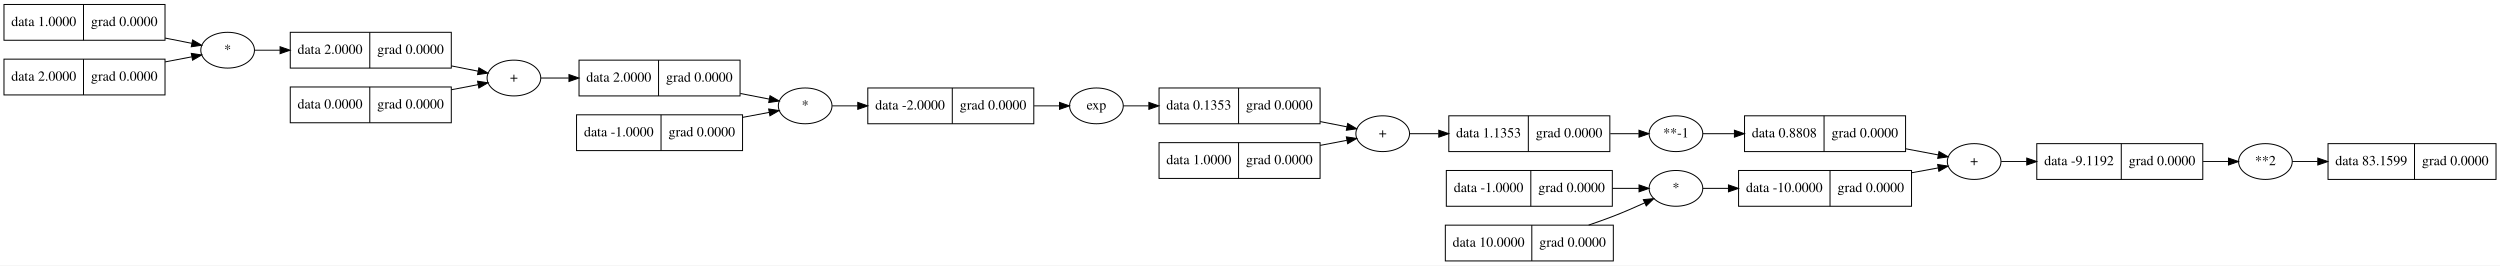
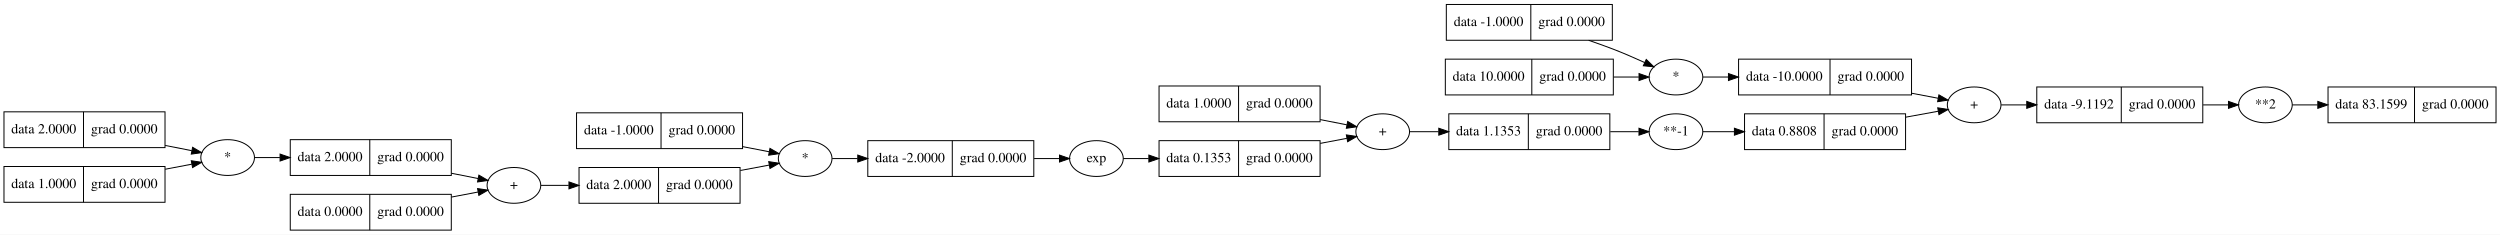
- <svg xmlns="http://www.w3.org/2000/svg" width="2515pt" height="267pt" viewBox="0.00 0.00 2515.00 267.00">
-   <g id="graph0" class="graph" transform="scale(1 1) rotate(0) translate(4 263)">
-     <polygon fill="white" stroke="transparent" points="-4,4 -4,-263 2511,-263 2511,4 -4,4" />
+ <svg xmlns="http://www.w3.org/2000/svg" width="2515pt" height="236pt" viewBox="0.00 0.00 2515.00 236.00">
+   <g id="graph0" class="graph" transform="scale(1 1) rotate(0) translate(4 232)">
+     <polygon fill="white" stroke="transparent" points="-4,4 -4,-232 2511,-232 2511,4 -4,4" />
    <g id="node1" class="node">
-       <polygon fill="none" stroke="black" points="0,-222.5 0,-258.5 162,-258.5 162,-222.5 0,-222.5" />
-       <text text-anchor="middle" x="40" y="-236.8" font-family="Times,serif" font-size="14.00">data 1.0000</text>
-       <polyline fill="none" stroke="black" points="80,-222.5 80,-258.5 " />
-       <text text-anchor="middle" x="121" y="-236.8" font-family="Times,serif" font-size="14.00">grad 0.0000</text>
+       <polygon fill="none" stroke="black" points="1451,-191.5 1451,-227.5 1618,-227.5 1618,-191.5 1451,-191.5" />
+       <text text-anchor="middle" x="1493.5" y="-205.8" font-family="Times,serif" font-size="14.00">data -1.0000</text>
+       <polyline fill="none" stroke="black" points="1536,-191.5 1536,-227.5 " />
+       <text text-anchor="middle" x="1577" y="-205.8" font-family="Times,serif" font-size="14.00">grad 0.0000</text>
+     </g>
+     <g id="node18" class="node">
+       <ellipse fill="none" stroke="black" cx="1682" cy="-154.5" rx="27" ry="18" />
+       <text text-anchor="middle" x="1682" y="-150.8" font-family="Times,serif" font-size="14.00">*</text>
+     </g>
+     <g id="edge16" class="edge">
+       <path fill="none" stroke="black" d="M1594.19,-191.44C1602.57,-188.59 1611.04,-185.57 1619,-182.5 1629.44,-178.47 1640.64,-173.59 1650.61,-169.04" />
+       <polygon fill="black" stroke="black" points="1652.13,-172.19 1659.73,-164.81 1649.18,-165.84 1652.13,-172.19" />
+     </g>
+     <g id="node2" class="node">
+       <polygon fill="none" stroke="black" points="2045,-108.5 2045,-144.5 2212,-144.5 2212,-108.5 2045,-108.5" />
+       <text text-anchor="middle" x="2087.5" y="-122.8" font-family="Times,serif" font-size="14.00">data -9.1192</text>
+       <polyline fill="none" stroke="black" points="2130,-108.5 2130,-144.5 " />
+       <text text-anchor="middle" x="2171" y="-122.8" font-family="Times,serif" font-size="14.00">grad 0.0000</text>
+     </g>
+     <g id="node5" class="node">
+       <ellipse fill="none" stroke="black" cx="2275" cy="-126.5" rx="27" ry="18" />
+       <text text-anchor="middle" x="2275" y="-122.8" font-family="Times,serif" font-size="14.00">**2</text>
+     </g>
+     <g id="edge23" class="edge">
+       <path fill="none" stroke="black" d="M2212.3,-126.5C2221.14,-126.5 2229.77,-126.5 2237.64,-126.5" />
+       <polygon fill="black" stroke="black" points="2237.85,-130 2247.85,-126.5 2237.85,-123 2237.85,-130" />
+     </g>
+     <g id="node3" class="node">
+       <ellipse fill="none" stroke="black" cx="1982" cy="-126.5" rx="27" ry="18" />
+       <text text-anchor="middle" x="1982" y="-122.8" font-family="Times,serif" font-size="14.00">+</text>
+     </g>
+     <g id="edge1" class="edge">
+       <path fill="none" stroke="black" d="M2009.17,-126.5C2016.75,-126.5 2025.5,-126.5 2034.74,-126.5" />
+       <polygon fill="black" stroke="black" points="2034.92,-130 2044.92,-126.5 2034.92,-123 2034.92,-130" />
+     </g>
+     <g id="node4" class="node">
+       <polygon fill="none" stroke="black" points="2338,-108.5 2338,-144.5 2507,-144.5 2507,-108.5 2338,-108.5" />
+       <text text-anchor="middle" x="2381.5" y="-122.8" font-family="Times,serif" font-size="14.00">data 83.1599</text>
+       <polyline fill="none" stroke="black" points="2425,-108.5 2425,-144.5 " />
+       <text text-anchor="middle" x="2466" y="-122.8" font-family="Times,serif" font-size="14.00">grad 0.0000</text>
+     </g>
+     <g id="edge2" class="edge">
+       <path fill="none" stroke="black" d="M2302.01,-126.5C2309.58,-126.5 2318.31,-126.5 2327.54,-126.5" />
+       <polygon fill="black" stroke="black" points="2327.72,-130 2337.72,-126.5 2327.72,-123 2327.72,-130" />
+     </g>
+     <g id="node6" class="node">
+       <polygon fill="none" stroke="black" points="1162,-109.5 1162,-145.5 1324,-145.5 1324,-109.5 1162,-109.5" />
+       <text text-anchor="middle" x="1202" y="-123.8" font-family="Times,serif" font-size="14.00">data 1.0000</text>
+       <polyline fill="none" stroke="black" points="1242,-109.5 1242,-145.5 " />
+       <text text-anchor="middle" x="1283" y="-123.8" font-family="Times,serif" font-size="14.00">grad 0.0000</text>
+     </g>
+     <g id="node25" class="node">
+       <ellipse fill="none" stroke="black" cx="1387" cy="-99.5" rx="27" ry="18" />
+       <text text-anchor="middle" x="1387" y="-95.8" font-family="Times,serif" font-size="14.00">+</text>
+     </g>
+     <g id="edge10" class="edge">
+       <path fill="none" stroke="black" d="M1324.13,-111.7C1333.51,-109.85 1342.67,-108.04 1350.94,-106.41" />
+       <polygon fill="black" stroke="black" points="1351.77,-109.82 1360.9,-104.45 1350.42,-102.95 1351.77,-109.82" />
+     </g>
+     <g id="node7" class="node">
+       <polygon fill="none" stroke="black" points="1450,-136.5 1450,-172.5 1619,-172.5 1619,-136.5 1450,-136.5" />
+       <text text-anchor="middle" x="1493.5" y="-150.8" font-family="Times,serif" font-size="14.00">data 10.0000</text>
+       <polyline fill="none" stroke="black" points="1537,-136.5 1537,-172.5 " />
+       <text text-anchor="middle" x="1578" y="-150.8" font-family="Times,serif" font-size="14.00">grad 0.0000</text>
+     </g>
+     <g id="edge22" class="edge">
+       <path fill="none" stroke="black" d="M1619.29,-154.5C1628.15,-154.5 1636.79,-154.5 1644.66,-154.5" />
+       <polygon fill="black" stroke="black" points="1644.87,-158 1654.87,-154.5 1644.87,-151 1644.87,-158" />
+     </g>
+     <g id="node8" class="node">
+       <polygon fill="none" stroke="black" points="1751,-81.5 1751,-117.5 1913,-117.5 1913,-81.5 1751,-81.5" />
+       <text text-anchor="middle" x="1791" y="-95.8" font-family="Times,serif" font-size="14.00">data 0.8808</text>
+       <polyline fill="none" stroke="black" points="1831,-81.5 1831,-117.5 " />
+       <text text-anchor="middle" x="1872" y="-95.8" font-family="Times,serif" font-size="14.00">grad 0.0000</text>
+     </g>
+     <g id="edge21" class="edge">
+       <path fill="none" stroke="black" d="M1913.06,-114.11C1924.59,-116.21 1935.92,-118.28 1945.92,-120.1" />
+       <polygon fill="black" stroke="black" points="1945.35,-123.55 1955.82,-121.91 1946.61,-116.67 1945.35,-123.55" />
+     </g>
+     <g id="node9" class="node">
+       <ellipse fill="none" stroke="black" cx="1682" cy="-99.5" rx="27" ry="18" />
+       <text text-anchor="middle" x="1682" y="-95.8" font-family="Times,serif" font-size="14.00">**-1</text>
+     </g>
+     <g id="edge3" class="edge">
+       <path fill="none" stroke="black" d="M1709.12,-99.5C1718.3,-99.5 1729.2,-99.5 1740.65,-99.5" />
+       <polygon fill="black" stroke="black" points="1740.82,-103 1750.82,-99.5 1740.82,-96 1740.82,-103" />
+     </g>
+     <g id="node10" class="node">
+       <polygon fill="none" stroke="black" points="288,-55.5 288,-91.5 450,-91.5 450,-55.5 288,-55.5" />
+       <text text-anchor="middle" x="328" y="-69.8" font-family="Times,serif" font-size="14.00">data 2.0000</text>
+       <polyline fill="none" stroke="black" points="368,-55.5 368,-91.5 " />
+       <text text-anchor="middle" x="409" y="-69.8" font-family="Times,serif" font-size="14.00">grad 0.0000</text>
+     </g>
+     <g id="node23" class="node">
+       <ellipse fill="none" stroke="black" cx="513" cy="-45.5" rx="27" ry="18" />
+       <text text-anchor="middle" x="513" y="-41.8" font-family="Times,serif" font-size="14.00">+</text>
+     </g>
+     <g id="edge19" class="edge">
+       <path fill="none" stroke="black" d="M450.13,-57.7C459.51,-55.85 468.67,-54.04 476.94,-52.41" />
+       <polygon fill="black" stroke="black" points="477.77,-55.82 486.9,-50.45 476.42,-48.95 477.77,-55.82" />
+     </g>
+     <g id="node11" class="node">
+       <ellipse fill="none" stroke="black" cx="225" cy="-73.5" rx="27" ry="18" />
+       <text text-anchor="middle" x="225" y="-69.8" font-family="Times,serif" font-size="14.00">*</text>
+     </g>
+     <g id="edge4" class="edge">
+       <path fill="none" stroke="black" d="M252.04,-73.5C259.63,-73.5 268.38,-73.5 277.6,-73.5" />
+       <polygon fill="black" stroke="black" points="277.76,-77 287.76,-73.5 277.76,-70 277.76,-77" />
+     </g>
+     <g id="node12" class="node">
+       <polygon fill="none" stroke="black" points="0,-83.5 0,-119.5 162,-119.5 162,-83.5 0,-83.5" />
+       <text text-anchor="middle" x="40" y="-97.8" font-family="Times,serif" font-size="14.00">data 2.0000</text>
+       <polyline fill="none" stroke="black" points="80,-83.5 80,-119.5 " />
+       <text text-anchor="middle" x="121" y="-97.8" font-family="Times,serif" font-size="14.00">grad 0.0000</text>
+     </g>
+     <g id="edge13" class="edge">
+       <path fill="none" stroke="black" d="M162.13,-85.7C171.51,-83.85 180.67,-82.04 188.94,-80.41" />
+       <polygon fill="black" stroke="black" points="189.77,-83.82 198.9,-78.45 188.42,-76.95 189.77,-83.82" />
+     </g>
+     <g id="node13" class="node">
+       <polygon fill="none" stroke="black" points="1162,-54.5 1162,-90.5 1324,-90.5 1324,-54.5 1162,-54.5" />
+       <text text-anchor="middle" x="1202" y="-68.8" font-family="Times,serif" font-size="14.00">data 0.1353</text>
+       <polyline fill="none" stroke="black" points="1242,-54.5 1242,-90.5 " />
+       <text text-anchor="middle" x="1283" y="-68.8" font-family="Times,serif" font-size="14.00">grad 0.0000</text>
+     </g>
+     <g id="edge14" class="edge">
+       <path fill="none" stroke="black" d="M1324.13,-87.74C1333.51,-89.52 1342.67,-91.26 1350.94,-92.83" />
+       <polygon fill="black" stroke="black" points="1350.43,-96.3 1360.9,-94.73 1351.73,-89.42 1350.43,-96.3" />
+     </g>
+     <g id="node14" class="node">
+       <ellipse fill="none" stroke="black" cx="1099" cy="-72.5" rx="27" ry="18" />
+       <text text-anchor="middle" x="1099" y="-68.8" font-family="Times,serif" font-size="14.00">exp</text>
+     </g>
+     <g id="edge5" class="edge">
+       <path fill="none" stroke="black" d="M1126.04,-72.5C1133.63,-72.5 1142.38,-72.5 1151.6,-72.5" />
+       <polygon fill="black" stroke="black" points="1151.76,-76 1161.76,-72.5 1151.76,-69 1151.76,-76" />
+     </g>
+     <g id="node15" class="node">
+       <polygon fill="none" stroke="black" points="288,-0.5 288,-36.5 450,-36.5 450,-0.5 288,-0.5" />
+       <text text-anchor="middle" x="328" y="-14.8" font-family="Times,serif" font-size="14.00">data 0.0000</text>
+       <polyline fill="none" stroke="black" points="368,-0.5 368,-36.5 " />
+       <text text-anchor="middle" x="409" y="-14.8" font-family="Times,serif" font-size="14.00">grad 0.0000</text>
+     </g>
+     <g id="edge20" class="edge">
+       <path fill="none" stroke="black" d="M450.13,-33.74C459.51,-35.52 468.67,-37.26 476.94,-38.83" />
+       <polygon fill="black" stroke="black" points="476.43,-42.3 486.9,-40.73 477.73,-35.42 476.43,-42.3" />
+     </g>
+     <g id="node16" class="node">
+       <polygon fill="none" stroke="black" points="0,-28.5 0,-64.5 162,-64.5 162,-28.5 0,-28.5" />
+       <text text-anchor="middle" x="40" y="-42.8" font-family="Times,serif" font-size="14.00">data 1.0000</text>
+       <polyline fill="none" stroke="black" points="80,-28.5 80,-64.5 " />
+       <text text-anchor="middle" x="121" y="-42.8" font-family="Times,serif" font-size="14.00">grad 0.0000</text>
+     </g>
+     <g id="edge11" class="edge">
+       <path fill="none" stroke="black" d="M162.13,-61.74C171.51,-63.52 180.67,-65.26 188.94,-66.83" />
+       <polygon fill="black" stroke="black" points="188.43,-70.3 198.9,-68.73 189.73,-63.42 188.43,-70.3" />
    </g>
    <g id="node17" class="node">
-       <ellipse fill="none" stroke="black" cx="225" cy="-212.5" rx="27" ry="18" />
-       <text text-anchor="middle" x="225" y="-208.8" font-family="Times,serif" font-size="14.00">*</text>
+       <polygon fill="none" stroke="black" points="1745,-136.5 1745,-172.5 1919,-172.5 1919,-136.5 1745,-136.5" />
+       <text text-anchor="middle" x="1791" y="-150.8" font-family="Times,serif" font-size="14.00">data -10.0000</text>
+       <polyline fill="none" stroke="black" points="1837,-136.5 1837,-172.5 " />
+       <text text-anchor="middle" x="1878" y="-150.8" font-family="Times,serif" font-size="14.00">grad 0.0000</text>
+     </g>
+     <g id="edge24" class="edge">
+       <path fill="none" stroke="black" d="M1919.09,-138.21C1928.48,-136.44 1937.6,-134.71 1945.83,-133.15" />
+       <polygon fill="black" stroke="black" points="1946.56,-136.58 1955.73,-131.28 1945.25,-129.7 1946.56,-136.58" />
+     </g>
+     <g id="edge6" class="edge">
+       <path fill="none" stroke="black" d="M1709.12,-154.5C1716.68,-154.5 1725.4,-154.5 1734.64,-154.5" />
+       <polygon fill="black" stroke="black" points="1734.83,-158 1744.83,-154.5 1734.83,-151 1734.83,-158" />
+     </g>
+     <g id="node19" class="node">
+       <polygon fill="none" stroke="black" points="869,-54.5 869,-90.5 1036,-90.5 1036,-54.5 869,-54.5" />
+       <text text-anchor="middle" x="911.5" y="-68.8" font-family="Times,serif" font-size="14.00">data -2.0000</text>
+       <polyline fill="none" stroke="black" points="954,-54.5 954,-90.5 " />
+       <text text-anchor="middle" x="995" y="-68.8" font-family="Times,serif" font-size="14.00">grad 0.0000</text>
+     </g>
+     <g id="edge12" class="edge">
+       <path fill="none" stroke="black" d="M1036.3,-72.5C1045.14,-72.5 1053.77,-72.5 1061.64,-72.5" />
+       <polygon fill="black" stroke="black" points="1061.85,-76 1071.85,-72.5 1061.85,-69 1061.85,-76" />
+     </g>
+     <g id="node20" class="node">
+       <ellipse fill="none" stroke="black" cx="806" cy="-72.5" rx="27" ry="18" />
+       <text text-anchor="middle" x="806" y="-68.8" font-family="Times,serif" font-size="14.00">*</text>
+     </g>
+     <g id="edge7" class="edge">
+       <path fill="none" stroke="black" d="M833.17,-72.5C840.75,-72.5 849.5,-72.5 858.74,-72.5" />
+       <polygon fill="black" stroke="black" points="858.92,-76 868.92,-72.5 858.92,-69 858.92,-76" />
+     </g>
+     <g id="node21" class="node">
+       <polygon fill="none" stroke="black" points="576,-82.5 576,-118.5 743,-118.5 743,-82.5 576,-82.5" />
+       <text text-anchor="middle" x="618.5" y="-96.8" font-family="Times,serif" font-size="14.00">data -1.0000</text>
+       <polyline fill="none" stroke="black" points="661,-82.5 661,-118.5 " />
+       <text text-anchor="middle" x="702" y="-96.8" font-family="Times,serif" font-size="14.00">grad 0.0000</text>
+     </g>
+     <g id="edge15" class="edge">
+       <path fill="none" stroke="black" d="M743.3,-84.46C752.61,-82.65 761.68,-80.89 769.88,-79.31" />
+       <polygon fill="black" stroke="black" points="770.59,-82.73 779.75,-77.39 769.26,-75.86 770.59,-82.73" />
+     </g>
+     <g id="node22" class="node">
+       <polygon fill="none" stroke="black" points="578.5,-27.5 578.5,-63.5 740.5,-63.5 740.5,-27.5 578.5,-27.5" />
+       <text text-anchor="middle" x="618.5" y="-41.8" font-family="Times,serif" font-size="14.00">data 2.0000</text>
+       <polyline fill="none" stroke="black" points="658.5,-27.5 658.5,-63.5 " />
+       <text text-anchor="middle" x="699.5" y="-41.8" font-family="Times,serif" font-size="14.00">grad 0.0000</text>
+     </g>
+     <g id="edge18" class="edge">
+       <path fill="none" stroke="black" d="M740.78,-60.5C750.96,-62.4 760.92,-64.26 769.85,-65.93" />
+       <polygon fill="black" stroke="black" points="769.33,-69.4 779.8,-67.79 770.61,-62.51 769.33,-69.4" />
+     </g>
+     <g id="edge8" class="edge">
+       <path fill="none" stroke="black" d="M540.17,-45.5C548.4,-45.5 558.01,-45.5 568.12,-45.5" />
+       <polygon fill="black" stroke="black" points="568.37,-49 578.37,-45.5 568.37,-42 568.37,-49" />
+     </g>
+     <g id="node24" class="node">
+       <polygon fill="none" stroke="black" points="1453.5,-81.5 1453.5,-117.5 1615.5,-117.5 1615.5,-81.5 1453.5,-81.5" />
+       <text text-anchor="middle" x="1493.5" y="-95.8" font-family="Times,serif" font-size="14.00">data 1.1353</text>
+       <polyline fill="none" stroke="black" points="1533.5,-81.5 1533.5,-117.5 " />
+       <text text-anchor="middle" x="1574.5" y="-95.8" font-family="Times,serif" font-size="14.00">grad 0.0000</text>
    </g>
    <g id="edge17" class="edge">
-       <path fill="none" stroke="black" d="M162.13,-224.7C171.51,-222.85 180.67,-221.04 188.94,-219.41" />
-       <polygon fill="black" stroke="black" points="189.77,-222.82 198.9,-217.45 188.42,-215.95 189.77,-222.82" />
-     </g>
-     <g id="node2" class="node">
-       <polygon fill="none" stroke="black" points="576,-111.5 576,-147.5 743,-147.5 743,-111.5 576,-111.5" />
-       <text text-anchor="middle" x="618.5" y="-125.8" font-family="Times,serif" font-size="14.00">data -1.0000</text>
-       <polyline fill="none" stroke="black" points="661,-111.5 661,-147.5 " />
-       <text text-anchor="middle" x="702" y="-125.8" font-family="Times,serif" font-size="14.00">grad 0.0000</text>
-     </g>
-     <g id="node23" class="node">
-       <ellipse fill="none" stroke="black" cx="806" cy="-156.5" rx="27" ry="18" />
-       <text text-anchor="middle" x="806" y="-152.8" font-family="Times,serif" font-size="14.00">*</text>
-     </g>
-     <g id="edge20" class="edge">
-       <path fill="none" stroke="black" d="M743.3,-144.97C752.61,-146.71 761.68,-148.41 769.88,-149.94" />
-       <polygon fill="black" stroke="black" points="769.27,-153.38 779.75,-151.78 770.56,-146.5 769.27,-153.38" />
-     </g>
-     <g id="node3" class="node">
-       <polygon fill="none" stroke="black" points="1451,-55.5 1451,-91.5 1618,-91.5 1618,-55.5 1451,-55.5" />
-       <text text-anchor="middle" x="1493.5" y="-69.8" font-family="Times,serif" font-size="14.00">data -1.0000</text>
-       <polyline fill="none" stroke="black" points="1536,-55.5 1536,-91.5 " />
-       <text text-anchor="middle" x="1577" y="-69.8" font-family="Times,serif" font-size="14.00">grad 0.0000</text>
-     </g>
-     <g id="node7" class="node">
-       <ellipse fill="none" stroke="black" cx="1682" cy="-73.5" rx="27" ry="18" />
-       <text text-anchor="middle" x="1682" y="-69.8" font-family="Times,serif" font-size="14.00">*</text>
-     </g>
-     <g id="edge11" class="edge">
-       <path fill="none" stroke="black" d="M1618.03,-73.5C1627.41,-73.5 1636.57,-73.5 1644.87,-73.5" />
-       <polygon fill="black" stroke="black" points="1644.87,-77 1654.87,-73.5 1644.87,-70 1644.87,-77" />
-     </g>
-     <g id="node4" class="node">
-       <polygon fill="none" stroke="black" points="2338,-82.5 2338,-118.5 2507,-118.5 2507,-82.5 2338,-82.5" />
-       <text text-anchor="middle" x="2381.5" y="-96.8" font-family="Times,serif" font-size="14.00">data 83.1599</text>
-       <polyline fill="none" stroke="black" points="2425,-82.5 2425,-118.5 " />
-       <text text-anchor="middle" x="2466" y="-96.8" font-family="Times,serif" font-size="14.00">grad 0.0000</text>
-     </g>
-     <g id="node5" class="node">
-       <ellipse fill="none" stroke="black" cx="2275" cy="-100.5" rx="27" ry="18" />
-       <text text-anchor="middle" x="2275" y="-96.8" font-family="Times,serif" font-size="14.00">**2</text>
-     </g>
-     <g id="edge1" class="edge">
-       <path fill="none" stroke="black" d="M2302.01,-100.5C2309.58,-100.5 2318.31,-100.5 2327.54,-100.5" />
-       <polygon fill="black" stroke="black" points="2327.72,-104 2337.72,-100.5 2327.72,-97 2327.72,-104" />
-     </g>
-     <g id="node6" class="node">
-       <polygon fill="none" stroke="black" points="1745,-55.5 1745,-91.5 1919,-91.5 1919,-55.5 1745,-55.5" />
-       <text text-anchor="middle" x="1791" y="-69.8" font-family="Times,serif" font-size="14.00">data -10.0000</text>
-       <polyline fill="none" stroke="black" points="1837,-55.5 1837,-91.5 " />
-       <text text-anchor="middle" x="1878" y="-69.8" font-family="Times,serif" font-size="14.00">grad 0.0000</text>
-     </g>
-     <g id="node25" class="node">
-       <ellipse fill="none" stroke="black" cx="1982" cy="-100.5" rx="27" ry="18" />
-       <text text-anchor="middle" x="1982" y="-96.8" font-family="Times,serif" font-size="14.00">+</text>
-     </g>
-     <g id="edge13" class="edge">
-       <path fill="none" stroke="black" d="M1919.09,-89.21C1928.48,-90.92 1937.6,-92.58 1945.83,-94.08" />
-       <polygon fill="black" stroke="black" points="1945.27,-97.54 1955.73,-95.89 1946.52,-90.65 1945.27,-97.54" />
-     </g>
-     <g id="edge2" class="edge">
-       <path fill="none" stroke="black" d="M1709.12,-73.5C1716.68,-73.5 1725.4,-73.5 1734.64,-73.5" />
-       <polygon fill="black" stroke="black" points="1734.83,-77 1744.83,-73.5 1734.83,-70 1734.83,-77" />
-     </g>
-     <g id="node8" class="node">
-       <polygon fill="none" stroke="black" points="1453.5,-110.5 1453.5,-146.5 1615.5,-146.5 1615.5,-110.5 1453.5,-110.5" />
-       <text text-anchor="middle" x="1493.5" y="-124.8" font-family="Times,serif" font-size="14.00">data 1.1353</text>
-       <polyline fill="none" stroke="black" points="1533.5,-110.5 1533.5,-146.5 " />
-       <text text-anchor="middle" x="1574.5" y="-124.8" font-family="Times,serif" font-size="14.00">grad 0.0000</text>
-     </g>
-     <g id="node19" class="node">
-       <ellipse fill="none" stroke="black" cx="1682" cy="-128.5" rx="27" ry="18" />
-       <text text-anchor="middle" x="1682" y="-124.8" font-family="Times,serif" font-size="14.00">**-1</text>
-     </g>
-     <g id="edge23" class="edge">
-       <path fill="none" stroke="black" d="M1615.91,-128.5C1625.91,-128.5 1635.71,-128.5 1644.56,-128.5" />
-       <polygon fill="black" stroke="black" points="1644.81,-132 1654.81,-128.5 1644.81,-125 1644.81,-132" />
-     </g>
-     <g id="node9" class="node">
-       <ellipse fill="none" stroke="black" cx="1387" cy="-128.5" rx="27" ry="18" />
-       <text text-anchor="middle" x="1387" y="-124.8" font-family="Times,serif" font-size="14.00">+</text>
-     </g>
-     <g id="edge3" class="edge">
-       <path fill="none" stroke="black" d="M1414.01,-128.5C1422.56,-128.5 1432.6,-128.5 1443.17,-128.5" />
-       <polygon fill="black" stroke="black" points="1443.43,-132 1453.43,-128.5 1443.43,-125 1443.43,-132" />
-     </g>
-     <g id="node10" class="node">
-       <polygon fill="none" stroke="black" points="1162,-83.5 1162,-119.5 1324,-119.5 1324,-83.5 1162,-83.5" />
-       <text text-anchor="middle" x="1202" y="-97.8" font-family="Times,serif" font-size="14.00">data 1.0000</text>
-       <polyline fill="none" stroke="black" points="1242,-83.5 1242,-119.5 " />
-       <text text-anchor="middle" x="1283" y="-97.8" font-family="Times,serif" font-size="14.00">grad 0.0000</text>
-     </g>
-     <g id="edge12" class="edge">
-       <path fill="none" stroke="black" d="M1324.13,-116.74C1333.51,-118.52 1342.67,-120.26 1350.94,-121.83" />
-       <polygon fill="black" stroke="black" points="1350.43,-125.3 1360.9,-123.73 1351.73,-118.42 1350.43,-125.3" />
-     </g>
-     <g id="node11" class="node">
-       <polygon fill="none" stroke="black" points="1450,-0.5 1450,-36.5 1619,-36.5 1619,-0.5 1450,-0.5" />
-       <text text-anchor="middle" x="1493.5" y="-14.8" font-family="Times,serif" font-size="14.00">data 10.0000</text>
-       <polyline fill="none" stroke="black" points="1537,-0.5 1537,-36.5 " />
-       <text text-anchor="middle" x="1578" y="-14.8" font-family="Times,serif" font-size="14.00">grad 0.0000</text>
-     </g>
-     <g id="edge24" class="edge">
-       <path fill="none" stroke="black" d="M1594.19,-36.56C1602.57,-39.41 1611.04,-42.43 1619,-45.5 1629.44,-49.53 1640.64,-54.41 1650.61,-58.96" />
-       <polygon fill="black" stroke="black" points="1649.18,-62.16 1659.73,-63.19 1652.13,-55.81 1649.18,-62.16" />
-     </g>
-     <g id="node12" class="node">
-       <polygon fill="none" stroke="black" points="1162,-138.5 1162,-174.5 1324,-174.5 1324,-138.5 1162,-138.5" />
-       <text text-anchor="middle" x="1202" y="-152.8" font-family="Times,serif" font-size="14.00">data 0.1353</text>
-       <polyline fill="none" stroke="black" points="1242,-138.5 1242,-174.5 " />
-       <text text-anchor="middle" x="1283" y="-152.8" font-family="Times,serif" font-size="14.00">grad 0.0000</text>
-     </g>
-     <g id="edge14" class="edge">
-       <path fill="none" stroke="black" d="M1324.13,-140.7C1333.51,-138.85 1342.67,-137.04 1350.94,-135.41" />
-       <polygon fill="black" stroke="black" points="1351.77,-138.82 1360.9,-133.45 1350.42,-131.95 1351.77,-138.82" />
-     </g>
-     <g id="node13" class="node">
-       <ellipse fill="none" stroke="black" cx="1099" cy="-156.5" rx="27" ry="18" />
-       <text text-anchor="middle" x="1099" y="-152.8" font-family="Times,serif" font-size="14.00">exp</text>
-     </g>
-     <g id="edge4" class="edge">
-       <path fill="none" stroke="black" d="M1126.04,-156.5C1133.63,-156.5 1142.38,-156.5 1151.6,-156.5" />
-       <polygon fill="black" stroke="black" points="1151.76,-160 1161.76,-156.5 1151.76,-153 1151.76,-160" />
-     </g>
-     <g id="node14" class="node">
-       <polygon fill="none" stroke="black" points="578.5,-166.5 578.5,-202.5 740.5,-202.5 740.5,-166.5 578.5,-166.5" />
-       <text text-anchor="middle" x="618.5" y="-180.8" font-family="Times,serif" font-size="14.00">data 2.0000</text>
-       <polyline fill="none" stroke="black" points="658.5,-166.5 658.5,-202.5 " />
-       <text text-anchor="middle" x="699.5" y="-180.8" font-family="Times,serif" font-size="14.00">grad 0.0000</text>
-     </g>
-     <g id="edge21" class="edge">
-       <path fill="none" stroke="black" d="M740.78,-168.94C750.96,-166.97 760.92,-165.04 769.85,-163.31" />
-       <polygon fill="black" stroke="black" points="770.65,-166.72 779.8,-161.38 769.32,-159.85 770.65,-166.72" />
-     </g>
-     <g id="node15" class="node">
-       <ellipse fill="none" stroke="black" cx="513" cy="-184.5" rx="27" ry="18" />
-       <text text-anchor="middle" x="513" y="-180.8" font-family="Times,serif" font-size="14.00">+</text>
-     </g>
-     <g id="edge5" class="edge">
-       <path fill="none" stroke="black" d="M540.17,-184.5C548.4,-184.5 558.01,-184.5 568.12,-184.5" />
-       <polygon fill="black" stroke="black" points="568.37,-188 578.37,-184.5 568.37,-181 568.37,-188" />
-     </g>
-     <g id="node16" class="node">
-       <polygon fill="none" stroke="black" points="288,-194.5 288,-230.5 450,-230.5 450,-194.5 288,-194.5" />
-       <text text-anchor="middle" x="328" y="-208.8" font-family="Times,serif" font-size="14.00">data 2.0000</text>
-       <polyline fill="none" stroke="black" points="368,-194.5 368,-230.5 " />
-       <text text-anchor="middle" x="409" y="-208.8" font-family="Times,serif" font-size="14.00">grad 0.0000</text>
-     </g>
-     <g id="edge22" class="edge">
-       <path fill="none" stroke="black" d="M450.13,-196.7C459.51,-194.85 468.67,-193.04 476.94,-191.41" />
-       <polygon fill="black" stroke="black" points="477.77,-194.82 486.9,-189.45 476.42,-187.95 477.77,-194.82" />
-     </g>
-     <g id="edge6" class="edge">
-       <path fill="none" stroke="black" d="M252.04,-212.5C259.63,-212.5 268.38,-212.5 277.6,-212.5" />
-       <polygon fill="black" stroke="black" points="277.76,-216 287.76,-212.5 277.76,-209 277.76,-216" />
-     </g>
-     <g id="node18" class="node">
-       <polygon fill="none" stroke="black" points="1751,-110.5 1751,-146.5 1913,-146.5 1913,-110.5 1751,-110.5" />
-       <text text-anchor="middle" x="1791" y="-124.8" font-family="Times,serif" font-size="14.00">data 0.8808</text>
-       <polyline fill="none" stroke="black" points="1831,-110.5 1831,-146.5 " />
-       <text text-anchor="middle" x="1872" y="-124.8" font-family="Times,serif" font-size="14.00">grad 0.0000</text>
-     </g>
-     <g id="edge15" class="edge">
-       <path fill="none" stroke="black" d="M1913.06,-113.35C1924.59,-111.17 1935.92,-109.03 1945.92,-107.14" />
-       <polygon fill="black" stroke="black" points="1946.64,-110.56 1955.82,-105.26 1945.34,-103.68 1946.64,-110.56" />
-     </g>
-     <g id="edge7" class="edge">
-       <path fill="none" stroke="black" d="M1709.12,-128.5C1718.3,-128.5 1729.2,-128.5 1740.65,-128.5" />
-       <polygon fill="black" stroke="black" points="1740.82,-132 1750.82,-128.5 1740.82,-125 1740.82,-132" />
-     </g>
-     <g id="node20" class="node">
-       <polygon fill="none" stroke="black" points="288,-139.5 288,-175.5 450,-175.5 450,-139.5 288,-139.5" />
-       <text text-anchor="middle" x="328" y="-153.8" font-family="Times,serif" font-size="14.00">data 0.0000</text>
-       <polyline fill="none" stroke="black" points="368,-139.5 368,-175.5 " />
-       <text text-anchor="middle" x="409" y="-153.8" font-family="Times,serif" font-size="14.00">grad 0.0000</text>
-     </g>
-     <g id="edge16" class="edge">
-       <path fill="none" stroke="black" d="M450.13,-172.74C459.51,-174.52 468.67,-176.26 476.94,-177.83" />
-       <polygon fill="black" stroke="black" points="476.43,-181.3 486.9,-179.73 477.73,-174.42 476.43,-181.3" />
-     </g>
-     <g id="node21" class="node">
-       <polygon fill="none" stroke="black" points="0,-167.5 0,-203.5 162,-203.5 162,-167.5 0,-167.5" />
-       <text text-anchor="middle" x="40" y="-181.8" font-family="Times,serif" font-size="14.00">data 2.0000</text>
-       <polyline fill="none" stroke="black" points="80,-167.5 80,-203.5 " />
-       <text text-anchor="middle" x="121" y="-181.8" font-family="Times,serif" font-size="14.00">grad 0.0000</text>
-     </g>
-     <g id="edge19" class="edge">
-       <path fill="none" stroke="black" d="M162.13,-200.74C171.51,-202.52 180.67,-204.26 188.94,-205.83" />
-       <polygon fill="black" stroke="black" points="188.43,-209.3 198.9,-207.73 189.73,-202.42 188.43,-209.3" />
-     </g>
-     <g id="node22" class="node">
-       <polygon fill="none" stroke="black" points="869,-138.5 869,-174.5 1036,-174.5 1036,-138.5 869,-138.5" />
-       <text text-anchor="middle" x="911.5" y="-152.8" font-family="Times,serif" font-size="14.00">data -2.0000</text>
-       <polyline fill="none" stroke="black" points="954,-138.5 954,-174.5 " />
-       <text text-anchor="middle" x="995" y="-152.8" font-family="Times,serif" font-size="14.00">grad 0.0000</text>
-     </g>
-     <g id="edge18" class="edge">
-       <path fill="none" stroke="black" d="M1036.3,-156.5C1045.14,-156.5 1053.77,-156.5 1061.64,-156.5" />
-       <polygon fill="black" stroke="black" points="1061.85,-160 1071.85,-156.5 1061.85,-153 1061.85,-160" />
-     </g>
-     <g id="edge8" class="edge">
-       <path fill="none" stroke="black" d="M833.17,-156.5C840.75,-156.5 849.5,-156.5 858.74,-156.5" />
-       <polygon fill="black" stroke="black" points="858.92,-160 868.92,-156.5 858.92,-153 858.92,-160" />
-     </g>
-     <g id="node24" class="node">
-       <polygon fill="none" stroke="black" points="2045,-82.5 2045,-118.5 2212,-118.5 2212,-82.5 2045,-82.5" />
-       <text text-anchor="middle" x="2087.5" y="-96.8" font-family="Times,serif" font-size="14.00">data -9.1192</text>
-       <polyline fill="none" stroke="black" points="2130,-82.5 2130,-118.5 " />
-       <text text-anchor="middle" x="2171" y="-96.8" font-family="Times,serif" font-size="14.00">grad 0.0000</text>
-     </g>
-     <g id="edge10" class="edge">
-       <path fill="none" stroke="black" d="M2212.3,-100.5C2221.14,-100.5 2229.77,-100.5 2237.64,-100.5" />
-       <polygon fill="black" stroke="black" points="2237.85,-104 2247.85,-100.5 2237.85,-97 2237.85,-104" />
+       <path fill="none" stroke="black" d="M1615.91,-99.5C1625.91,-99.5 1635.71,-99.5 1644.56,-99.5" />
+       <polygon fill="black" stroke="black" points="1644.81,-103 1654.81,-99.5 1644.81,-96 1644.81,-103" />
    </g>
    <g id="edge9" class="edge">
-       <path fill="none" stroke="black" d="M2009.17,-100.5C2016.75,-100.5 2025.5,-100.5 2034.74,-100.5" />
-       <polygon fill="black" stroke="black" points="2034.92,-104 2044.92,-100.5 2034.92,-97 2034.92,-104" />
+       <path fill="none" stroke="black" d="M1414.01,-99.5C1422.56,-99.5 1432.6,-99.5 1443.17,-99.5" />
+       <polygon fill="black" stroke="black" points="1443.43,-103 1453.43,-99.5 1443.43,-96 1443.43,-103" />
    </g>
  </g>
</svg>
